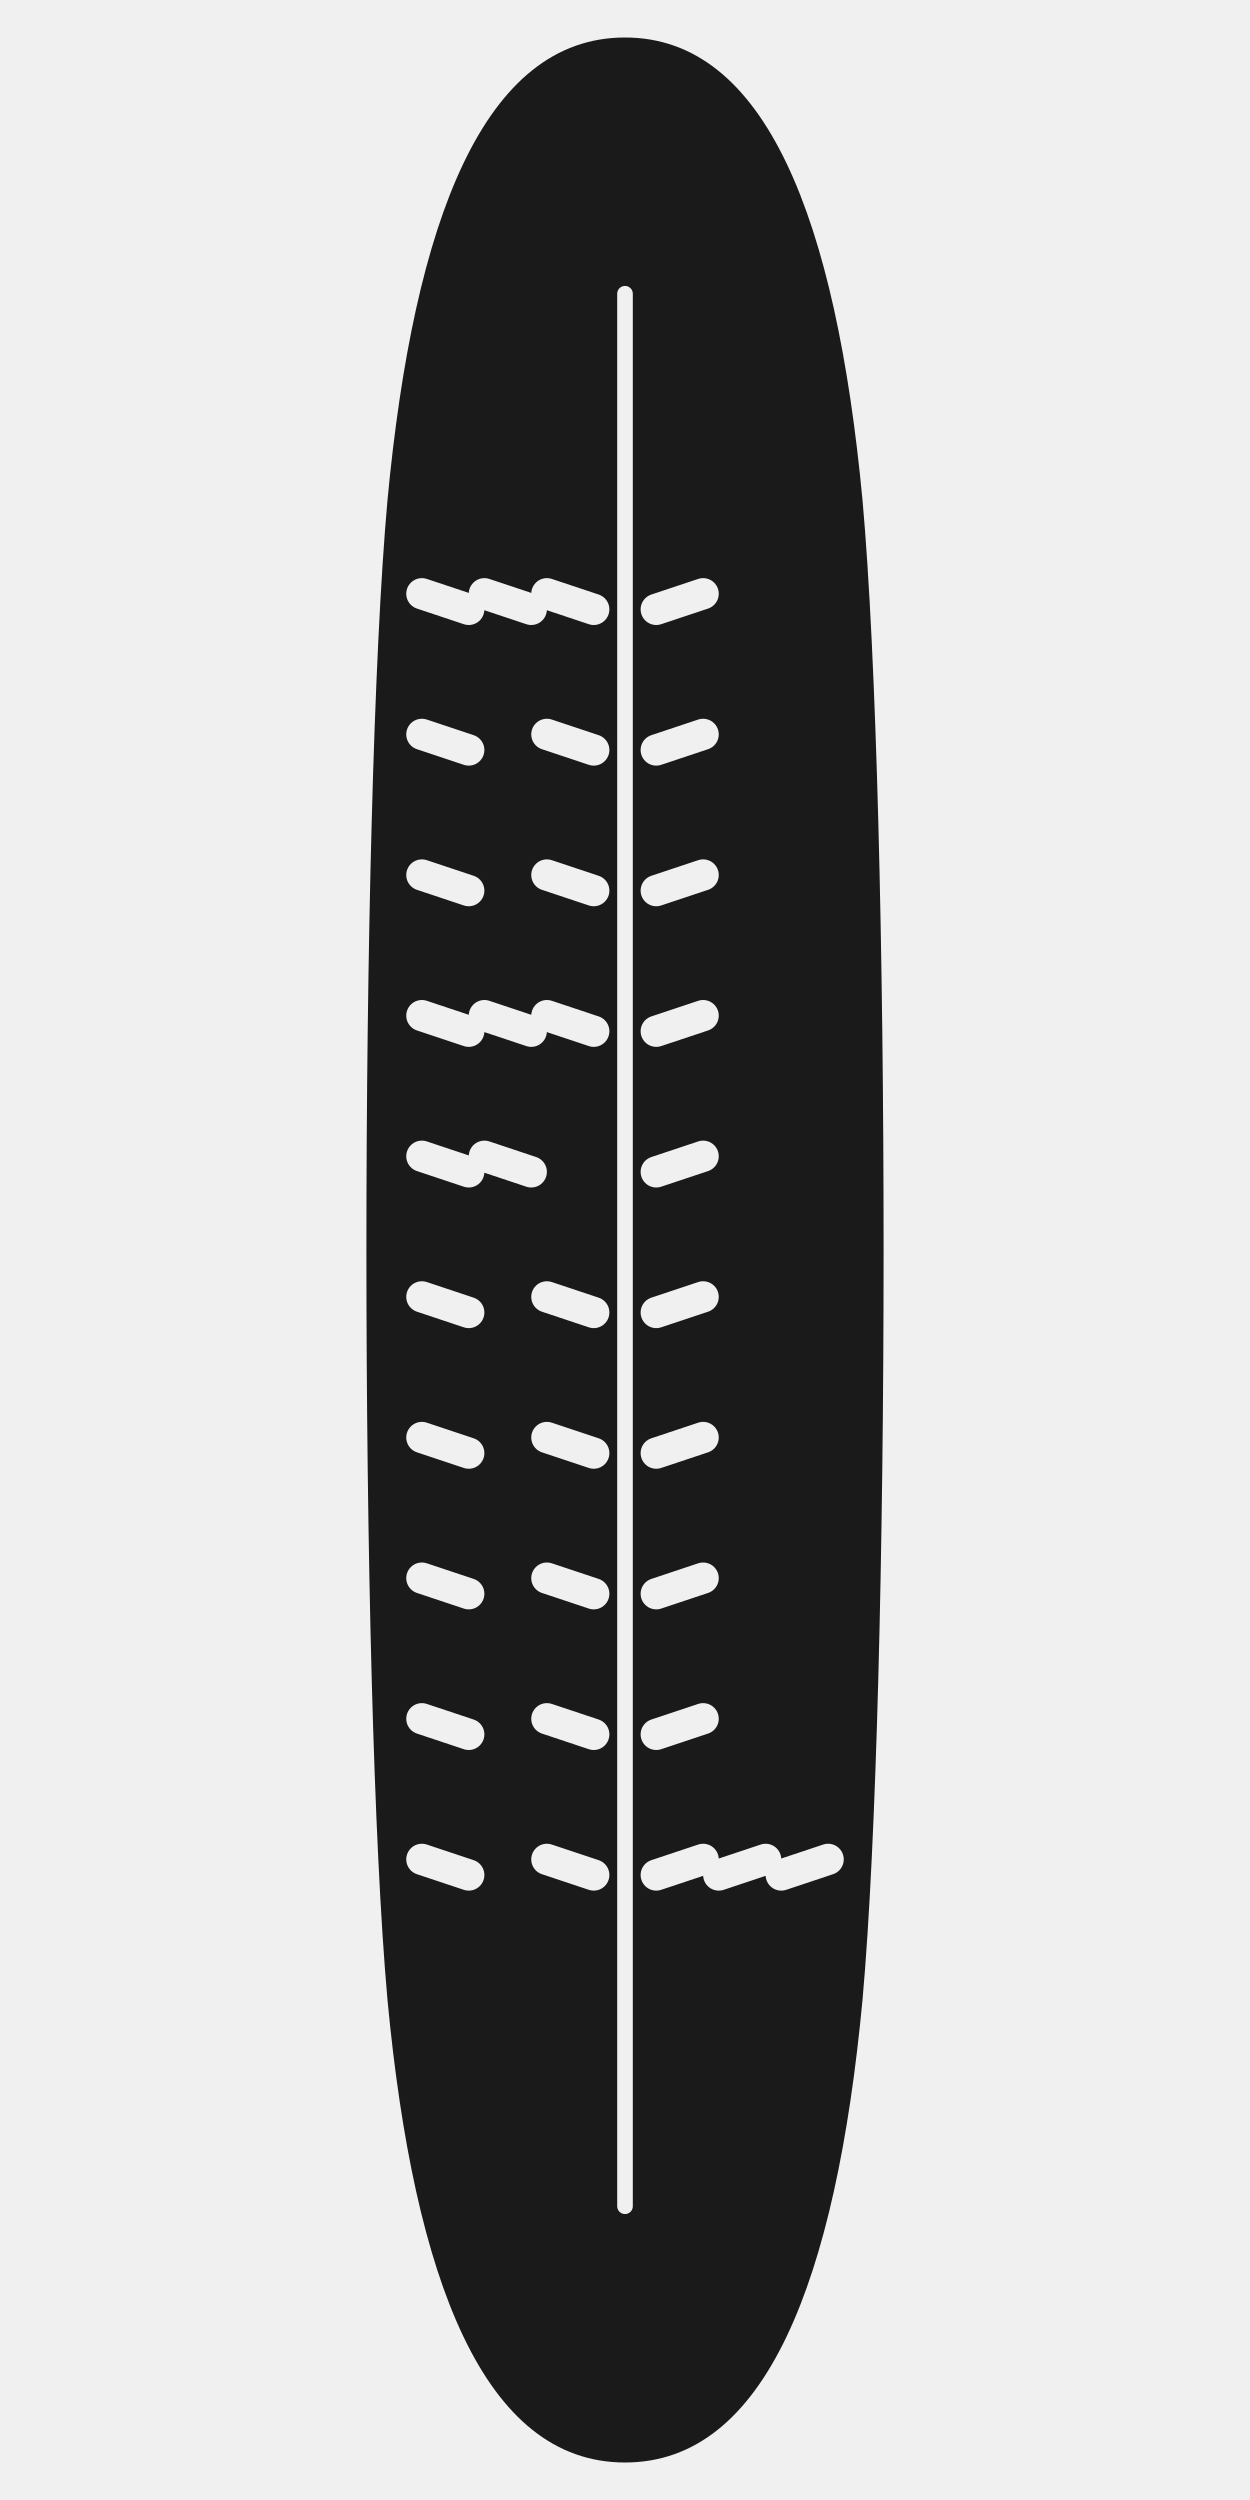
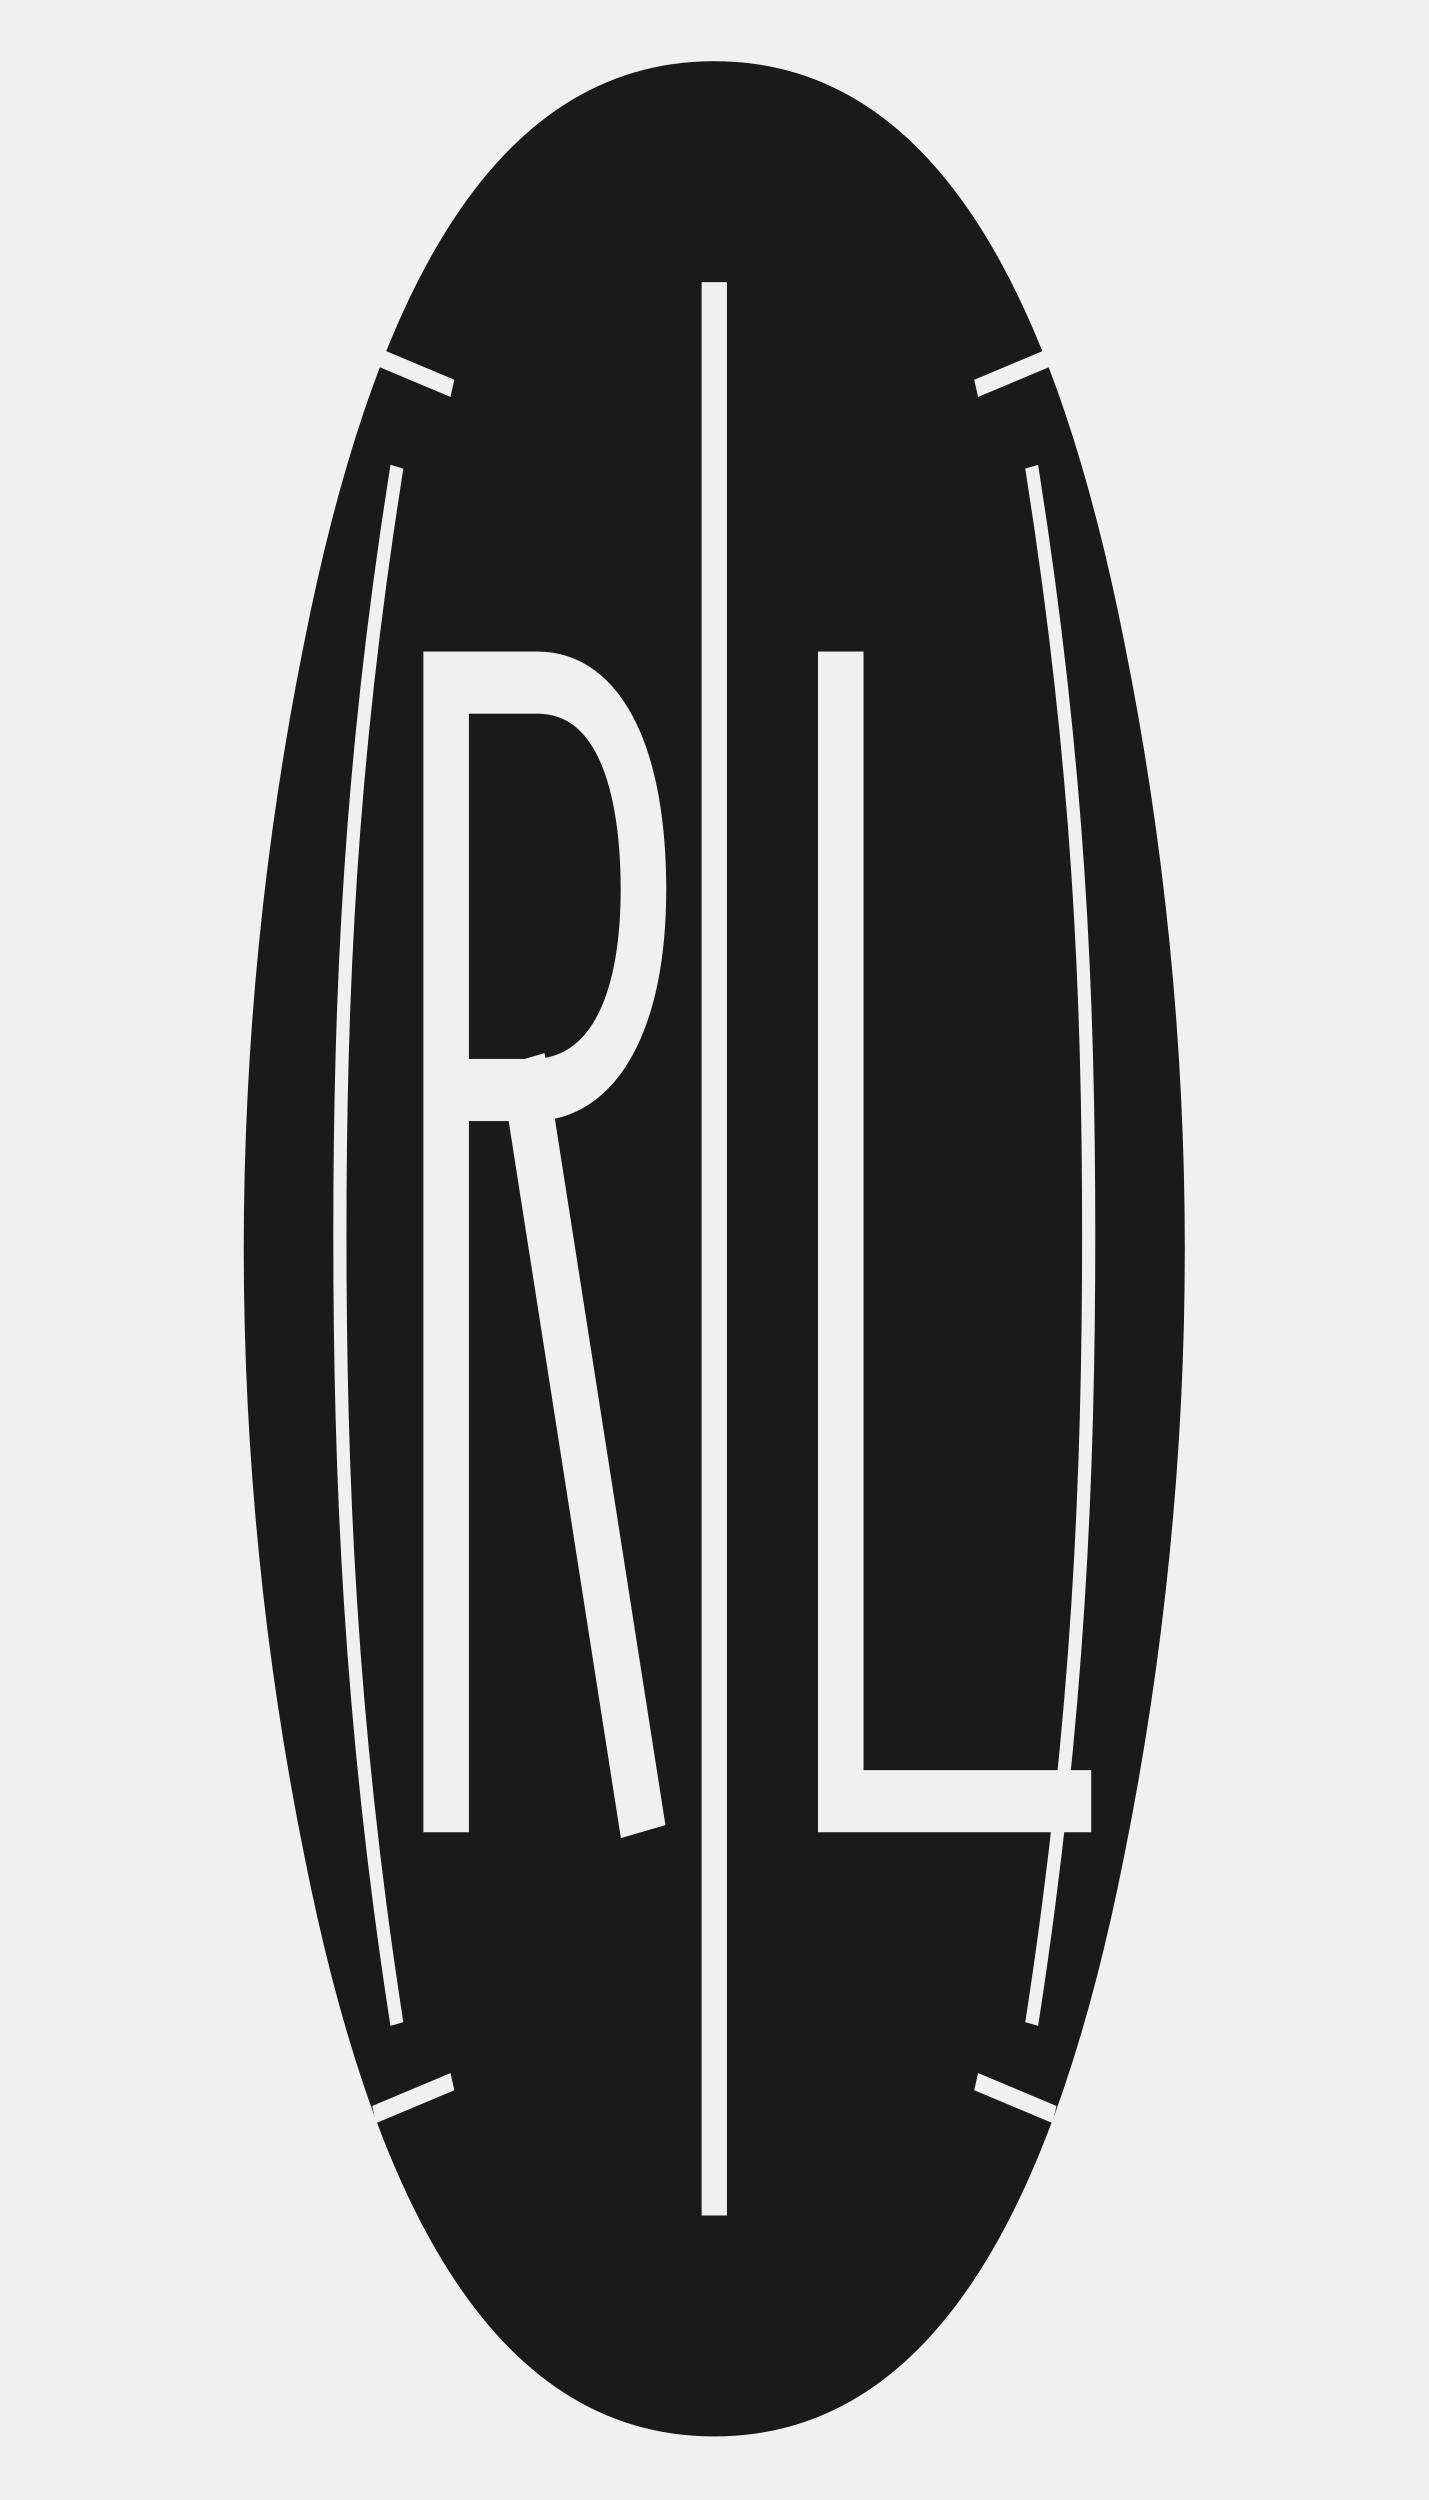
- <svg xmlns="http://www.w3.org/2000/svg" viewBox="0 0 800 1600" role="img" aria-labelledby="title desc">
+ <svg xmlns="http://www.w3.org/2000/svg" viewBox="0 0 240 420" role="img" aria-labelledby="title desc">
  <defs>
-     <mask id="rl-slick-grooves">
-       <rect width="800" height="1600" fill="white" />
-       <path d="M400 188V1412" fill="none" stroke="black" stroke-width="10" stroke-linecap="round" />
-       <g fill="none" stroke="black" stroke-width="20" stroke-linecap="round">
-         <path d="M270 380 300 390M310 380 340 390M350 380 380 390M270 470 300 480M350 470 380 480M270 560 300 570M350 560 380 570M270 650 300 660M310 650 340 660M350 650 380 660M270 740 300 750M310 740 340 750M270 830 300 840M350 830 380 840M270 920 300 930M350 920 380 930M270 1010 300 1020M350 1010 380 1020M270 1100 300 1110M350 1100 380 1110M270 1190 300 1200M350 1190 380 1200" />
-         <path d="M420 390 450 380M420 480 450 470M420 570 450 560M420 660 450 650M420 750 450 740M420 840 450 830M420 930 450 920M420 1020 450 1010M420 1110 450 1100M420 1200 450 1190M460 1200 490 1190M500 1200 530 1190" />
+     <mask id="roadie-slick-channels" maskUnits="userSpaceOnUse" x="0" y="0" width="240" height="420">
+       <rect width="240" height="420" fill="black" />
+       <g transform="translate(18 1) scale(.85 1.16)">
+         <path d="M120 8 C165 8 188 44 201 92 C217 150 217 210 201 268 C188 316 165 352 120 352 C75 352 52 316 39 268 C23 210 23 150 39 92 C52 44 75 8 120 8 Z" fill="white" />
+         <path d="M120 40V320" stroke="black" stroke-width="5" />
+         <g fill="none" stroke="black" stroke-width="9" stroke-linecap="square" stroke-linejoin="miter">
+           <path d="M67 260V98H85C99 98 106 110 106 128 C106 146 98 157 84 157H67 M83 157 105 260" />
+           <path d="M145 98V260H190" />
+         </g>
+         <g fill="none" stroke="black" stroke-width="2.6" stroke-linecap="square">
+           <path d="M57 68 C48 110 46 143 46 178 S48 248 57 291" />
+           <path d="M183 68 C192 110 194 143 194 178 S192 248 183 291" />
+           <path d="M54 51 67 55 M186 51 173 55 M54 305 67 301 M186 305 173 301" />
+         </g>
      </g>
    </mask>
  </defs>
-   <path fill="#1a1a1a" mask="url(#rl-slick-grooves)" d="M400 24C490 24 535 140 552 320 570 520 570 1080 552 1280 535 1460 490 1576 400 1576S265 1460 248 1280C230 1080 230 520 248 320 265 140 310 24 400 24Z" />
+   <rect width="240" height="420" fill="#1a1a1a" mask="url(#roadie-slick-channels)" />
</svg>
